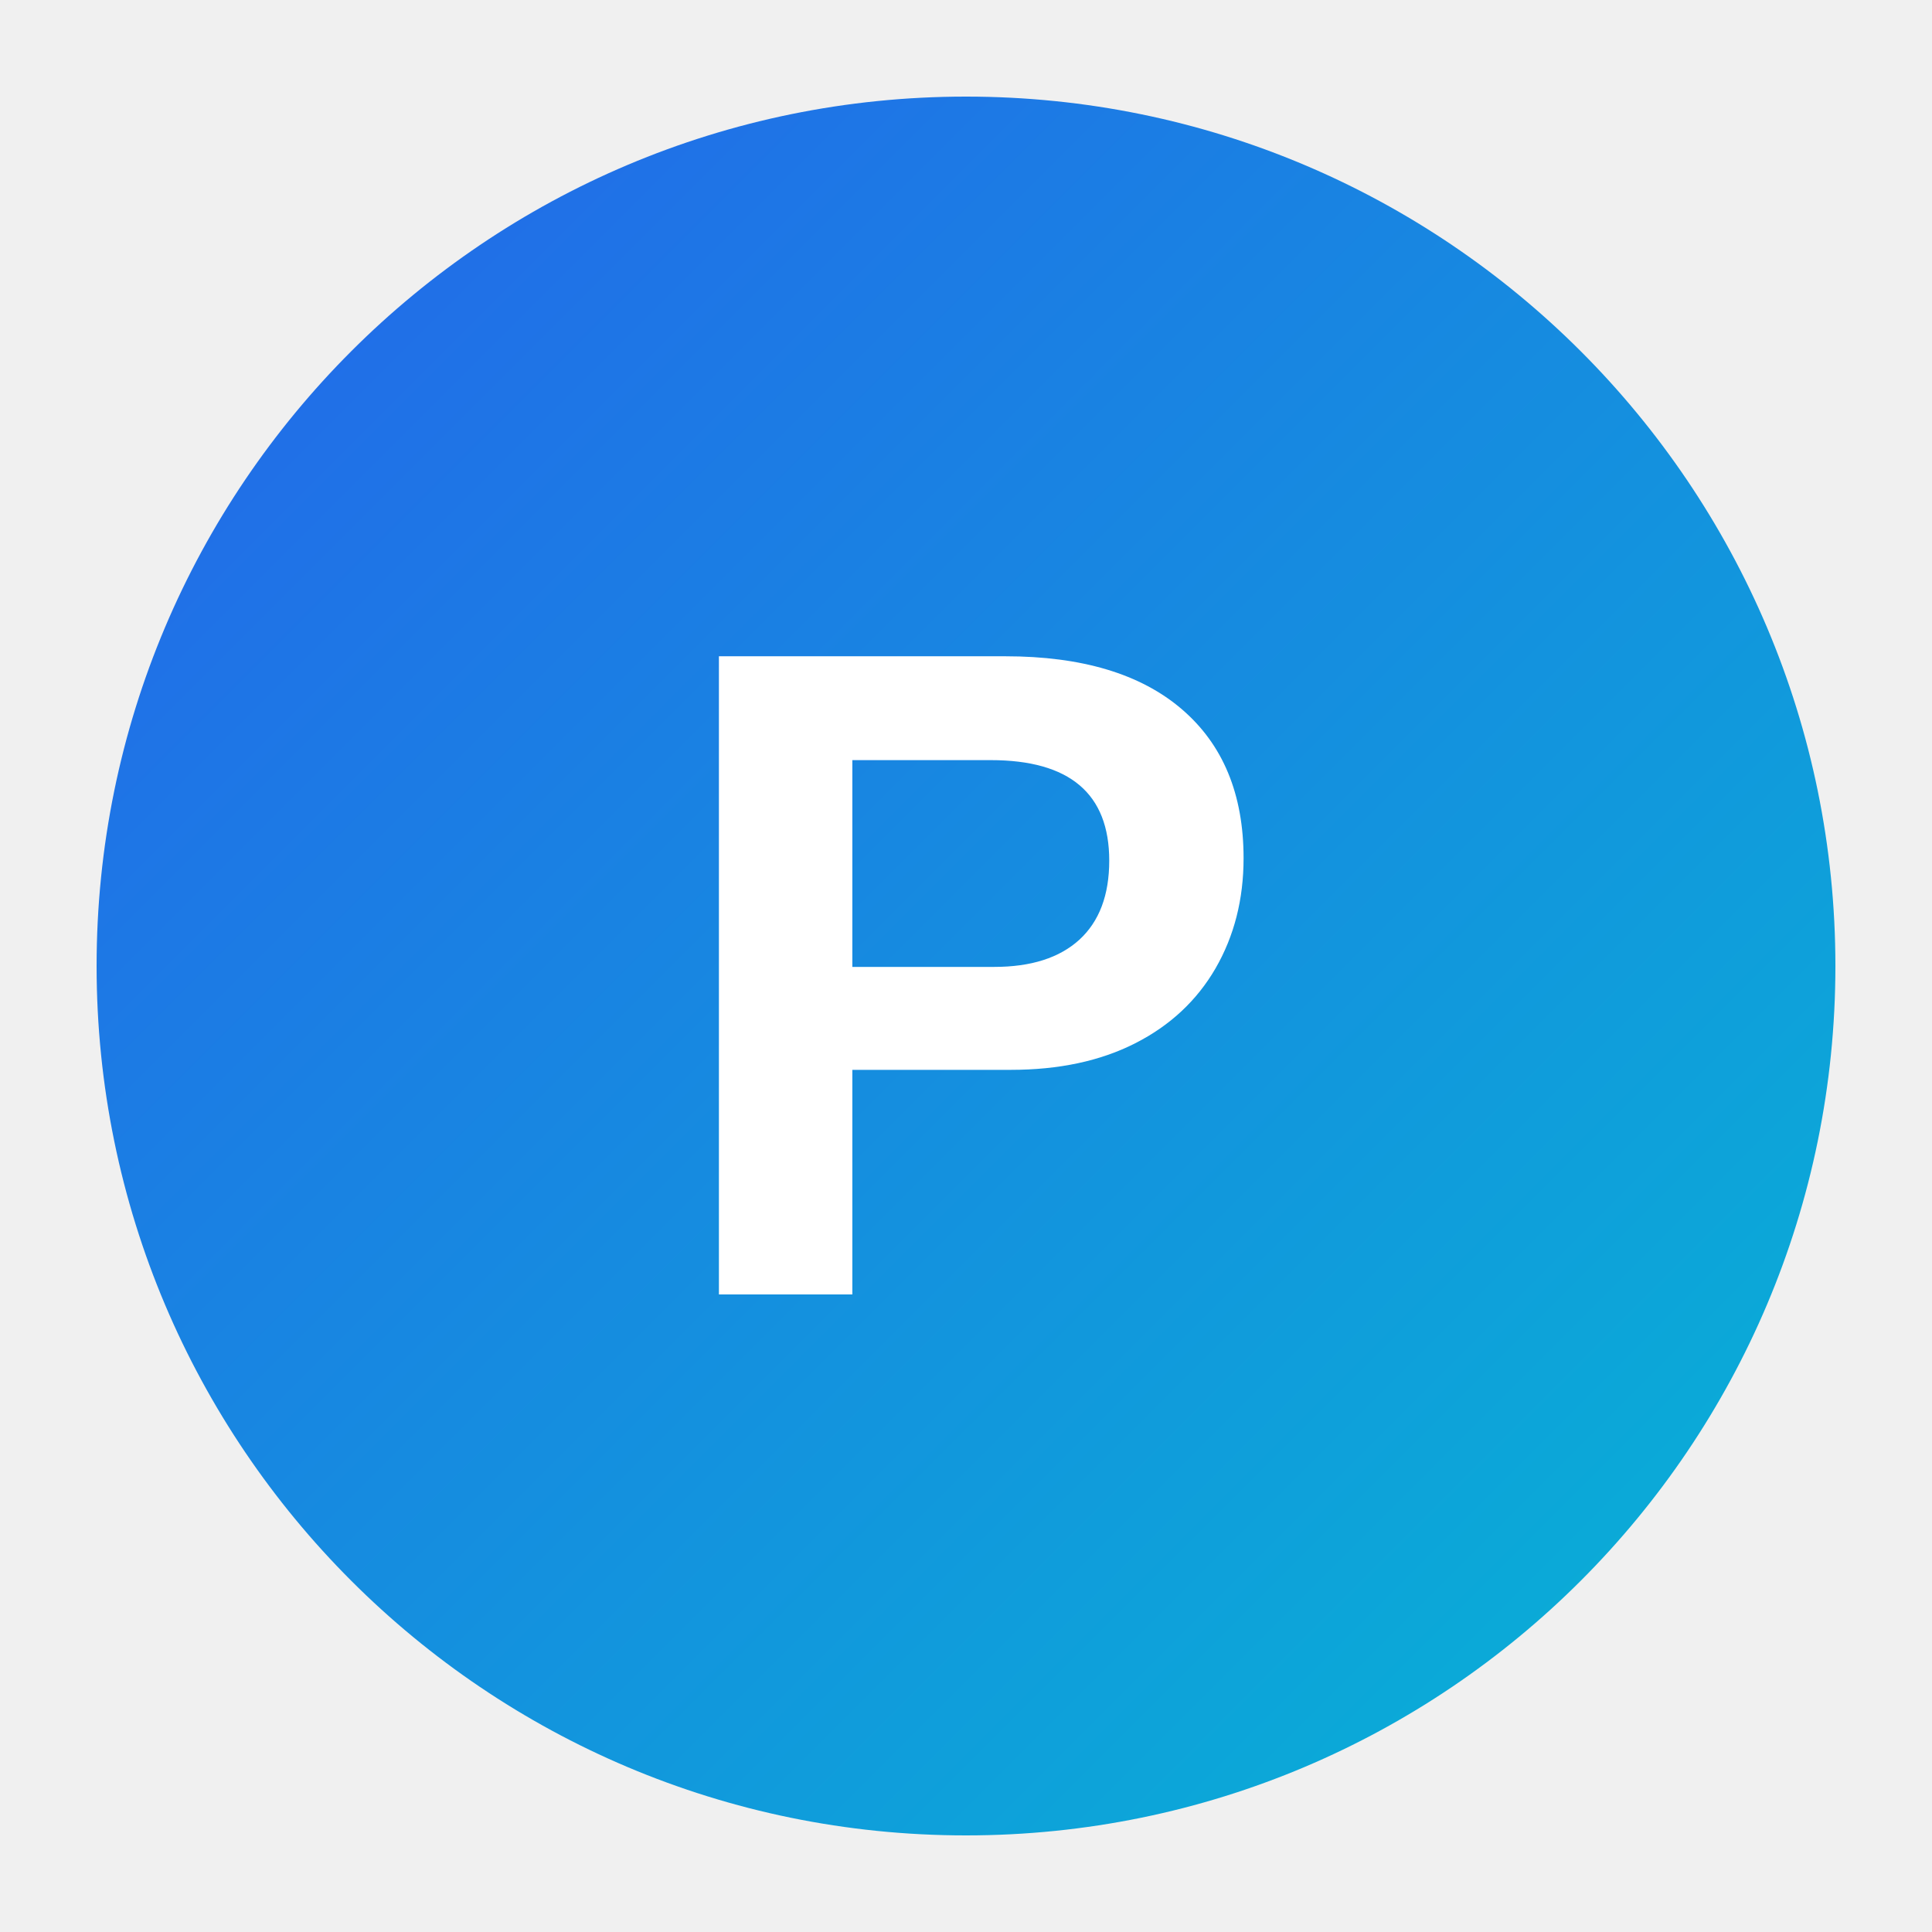
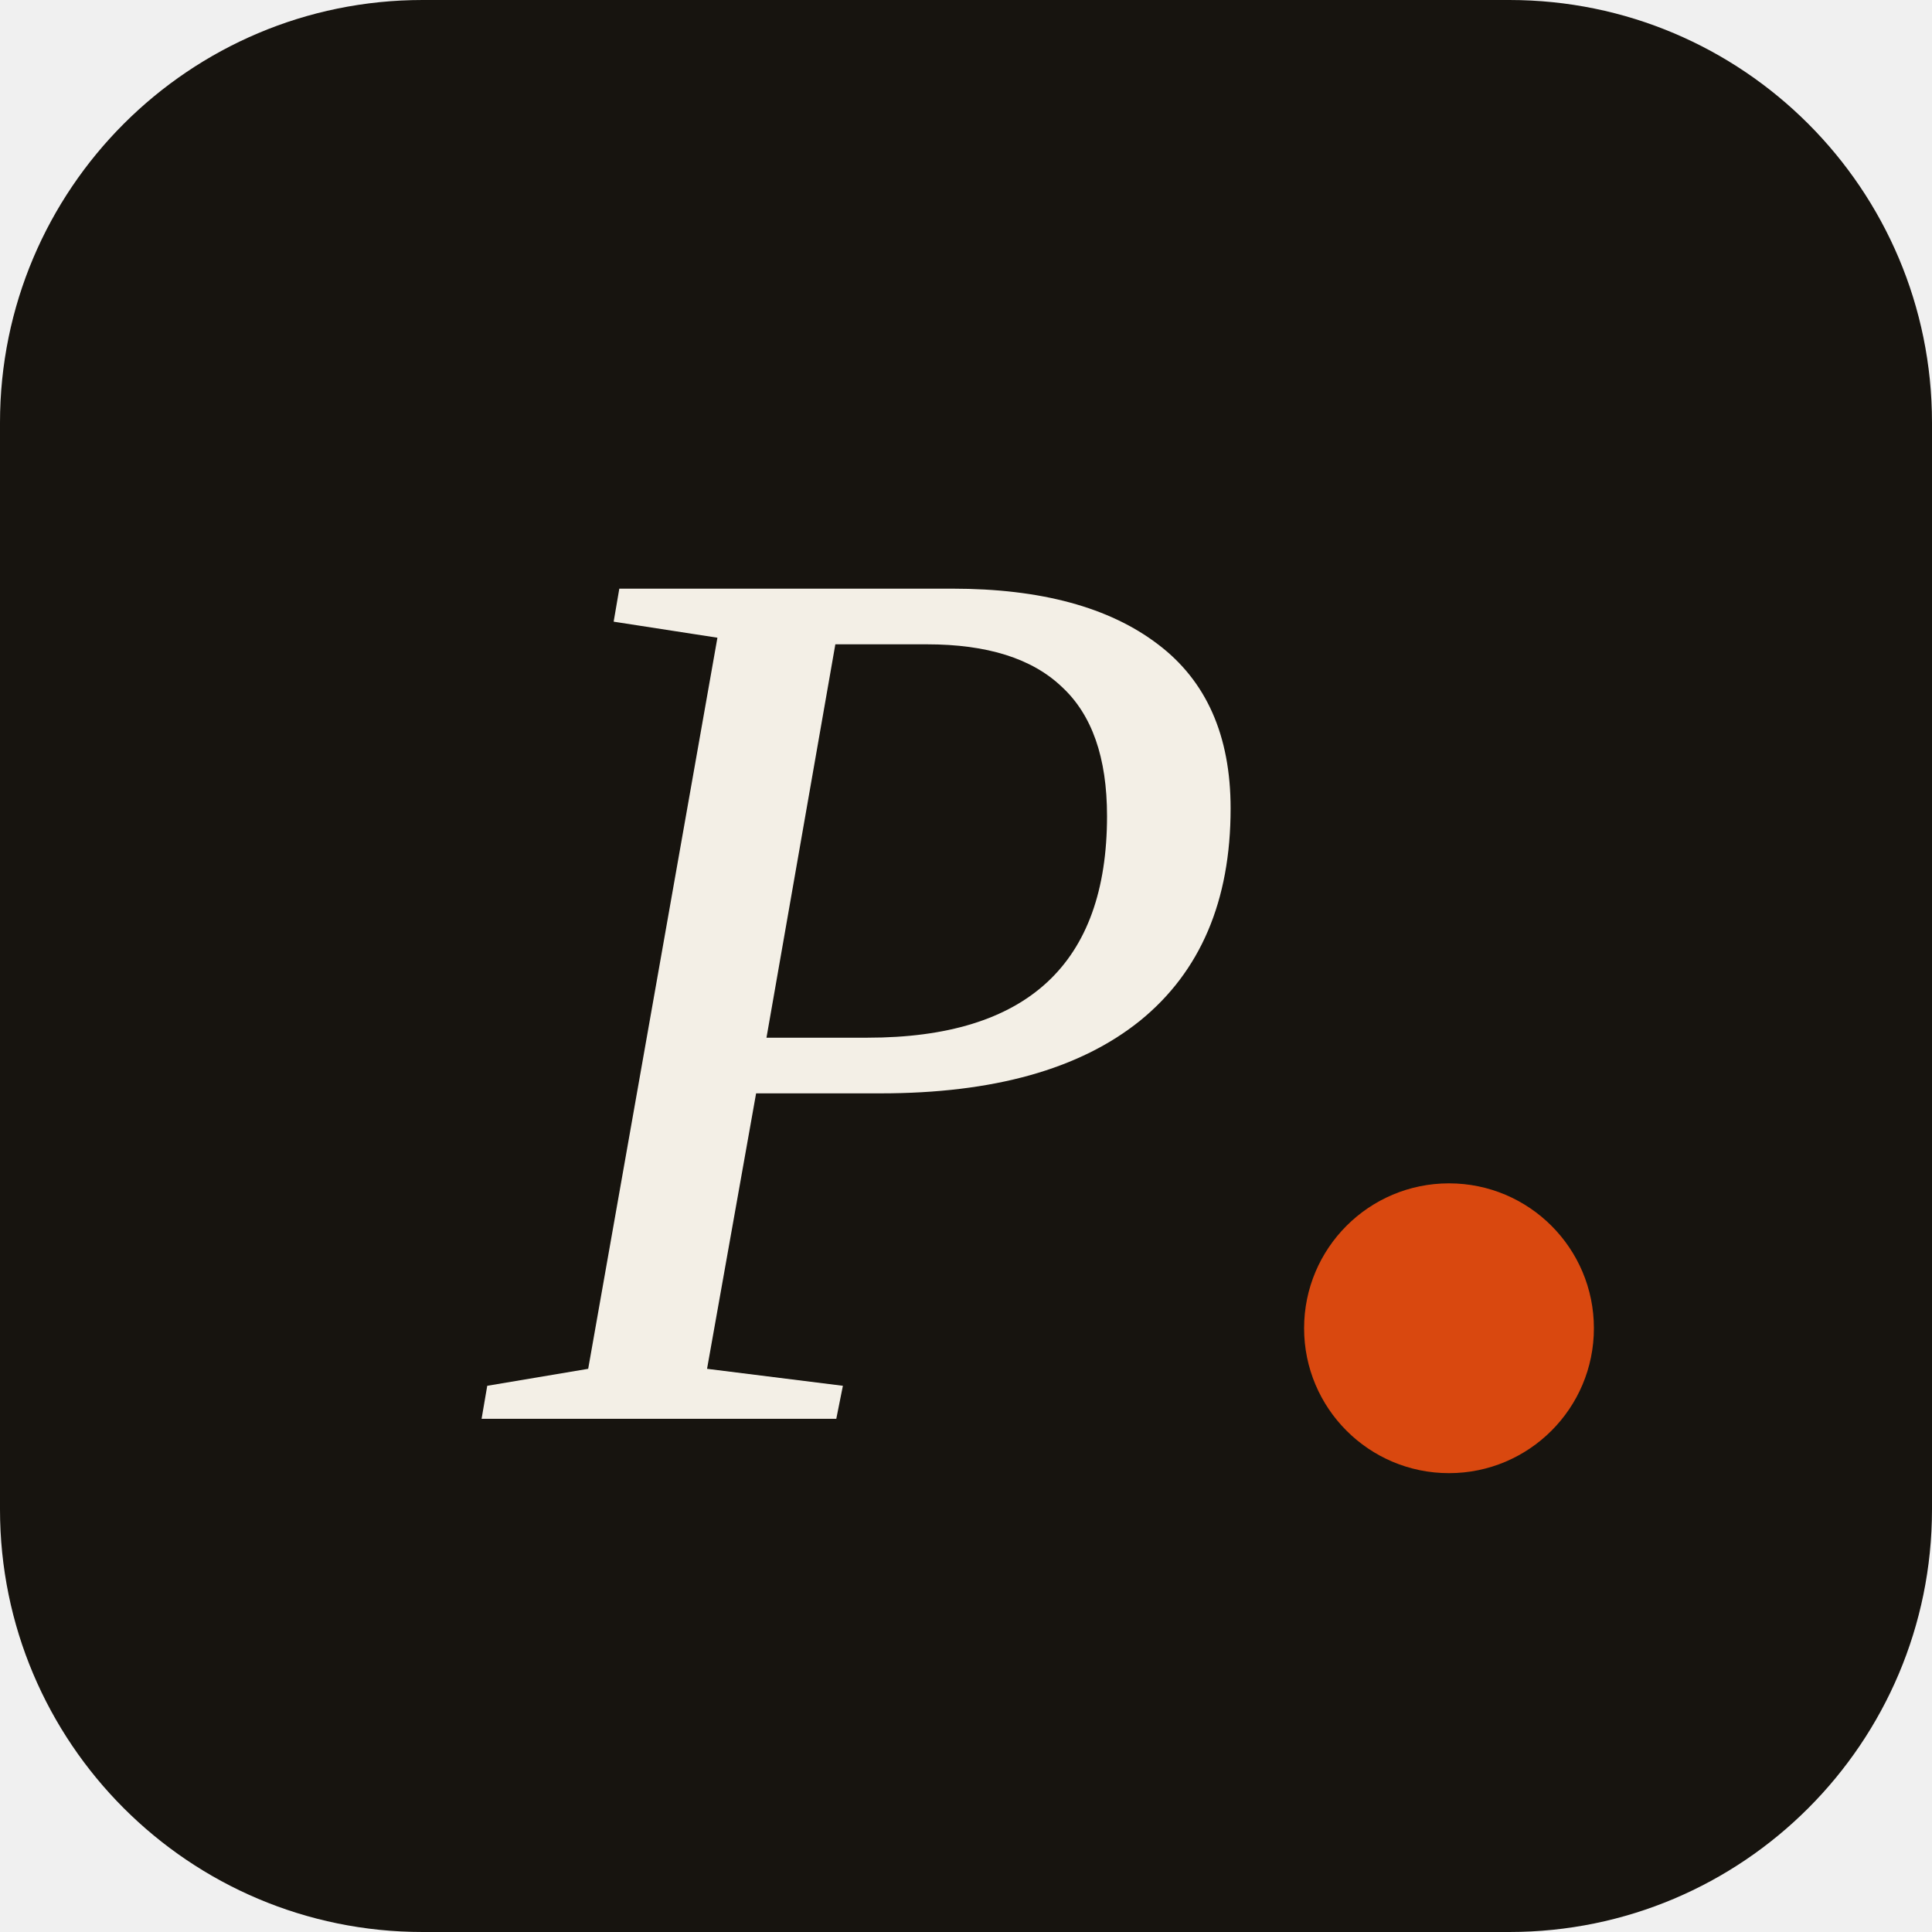
- <svg xmlns="http://www.w3.org/2000/svg" viewBox="0 0 100 100">
-   <defs>
-     <linearGradient id="g" x1="0%" y1="0%" x2="100%" y2="100%">
-       <stop offset="0%" style="stop-color:#2563EB" />
-       <stop offset="100%" style="stop-color:#06B6D4" />
-     </linearGradient>
-   </defs>
-   <circle cx="50" cy="50" r="45" fill="url(#g)" />
-   <text x="50" y="67" font-family="Arial" font-size="48" font-weight="bold" fill="white" text-anchor="middle">P</text>
+ <svg xmlns="http://www.w3.org/2000/svg" viewBox="0 0 32 32">
+   <rect width="32" height="32" rx="7" fill="#17140F" />
+   <text x="14.5" y="23.5" font-family="Georgia, 'Times New Roman', serif" font-style="italic" font-size="21" fill="#F3EFE6" text-anchor="middle">P</text>
+   <circle cx="24" cy="22" r="2.4" fill="#D9480F" />
</svg>
